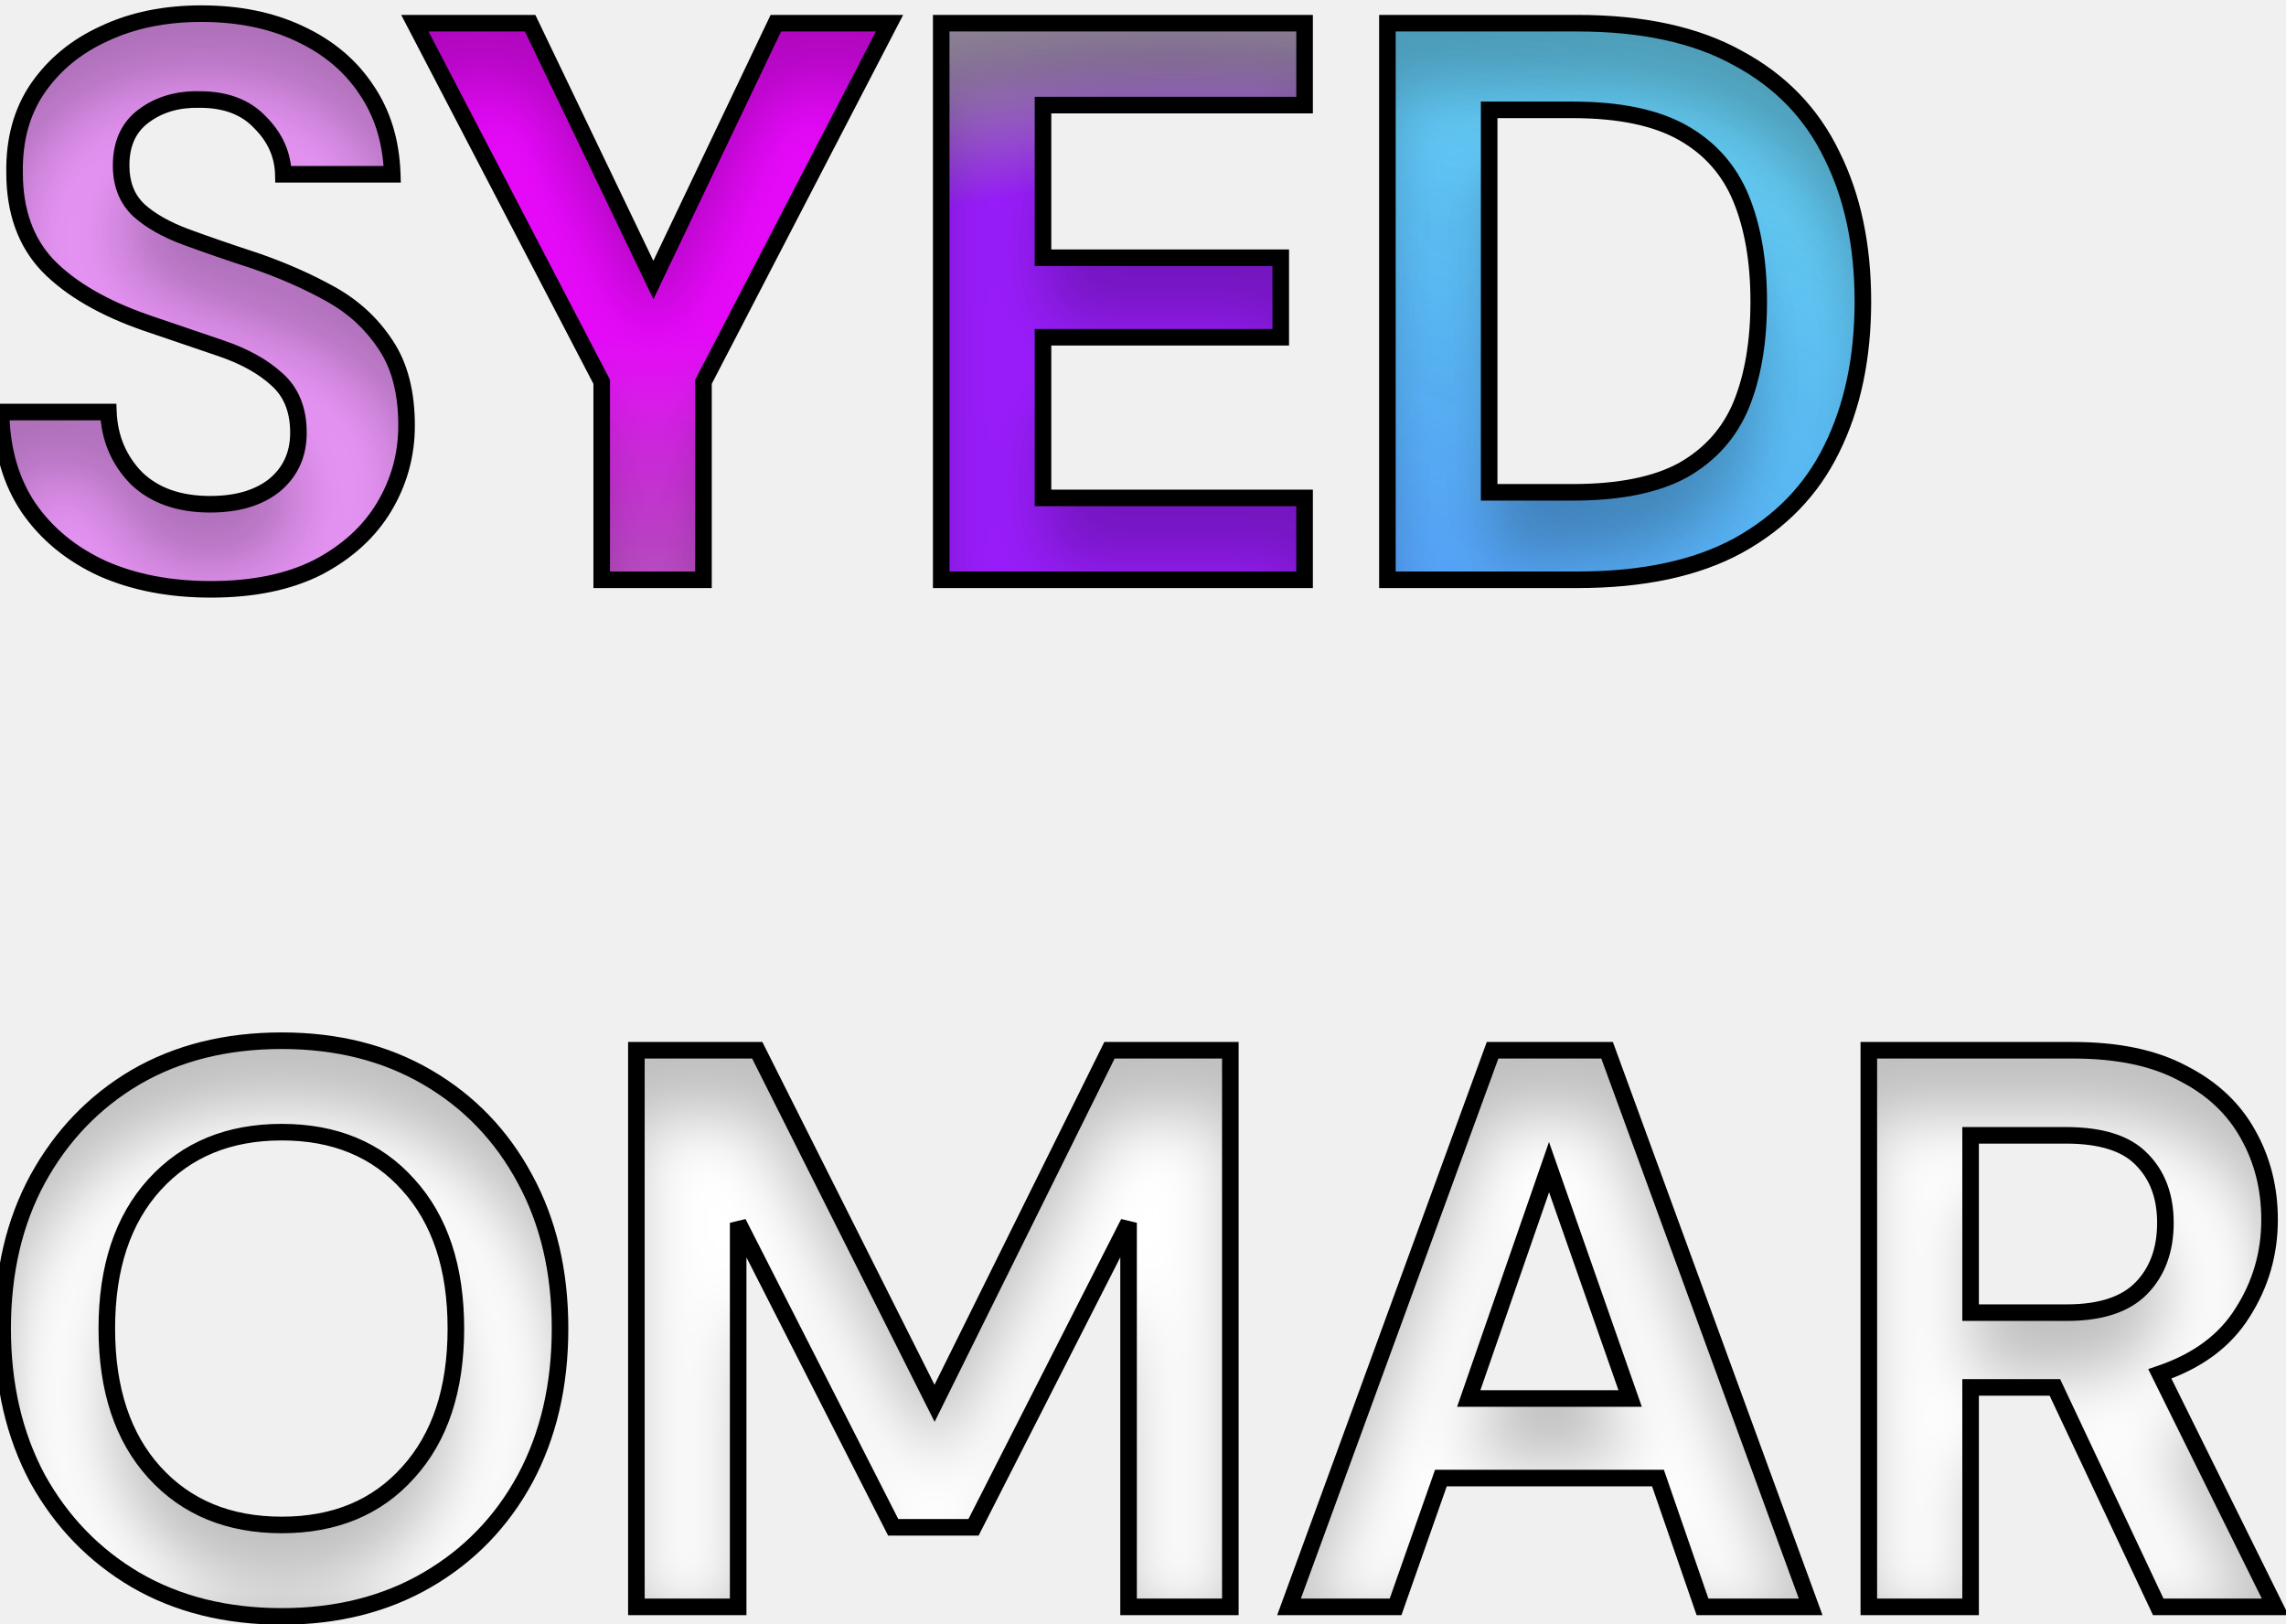
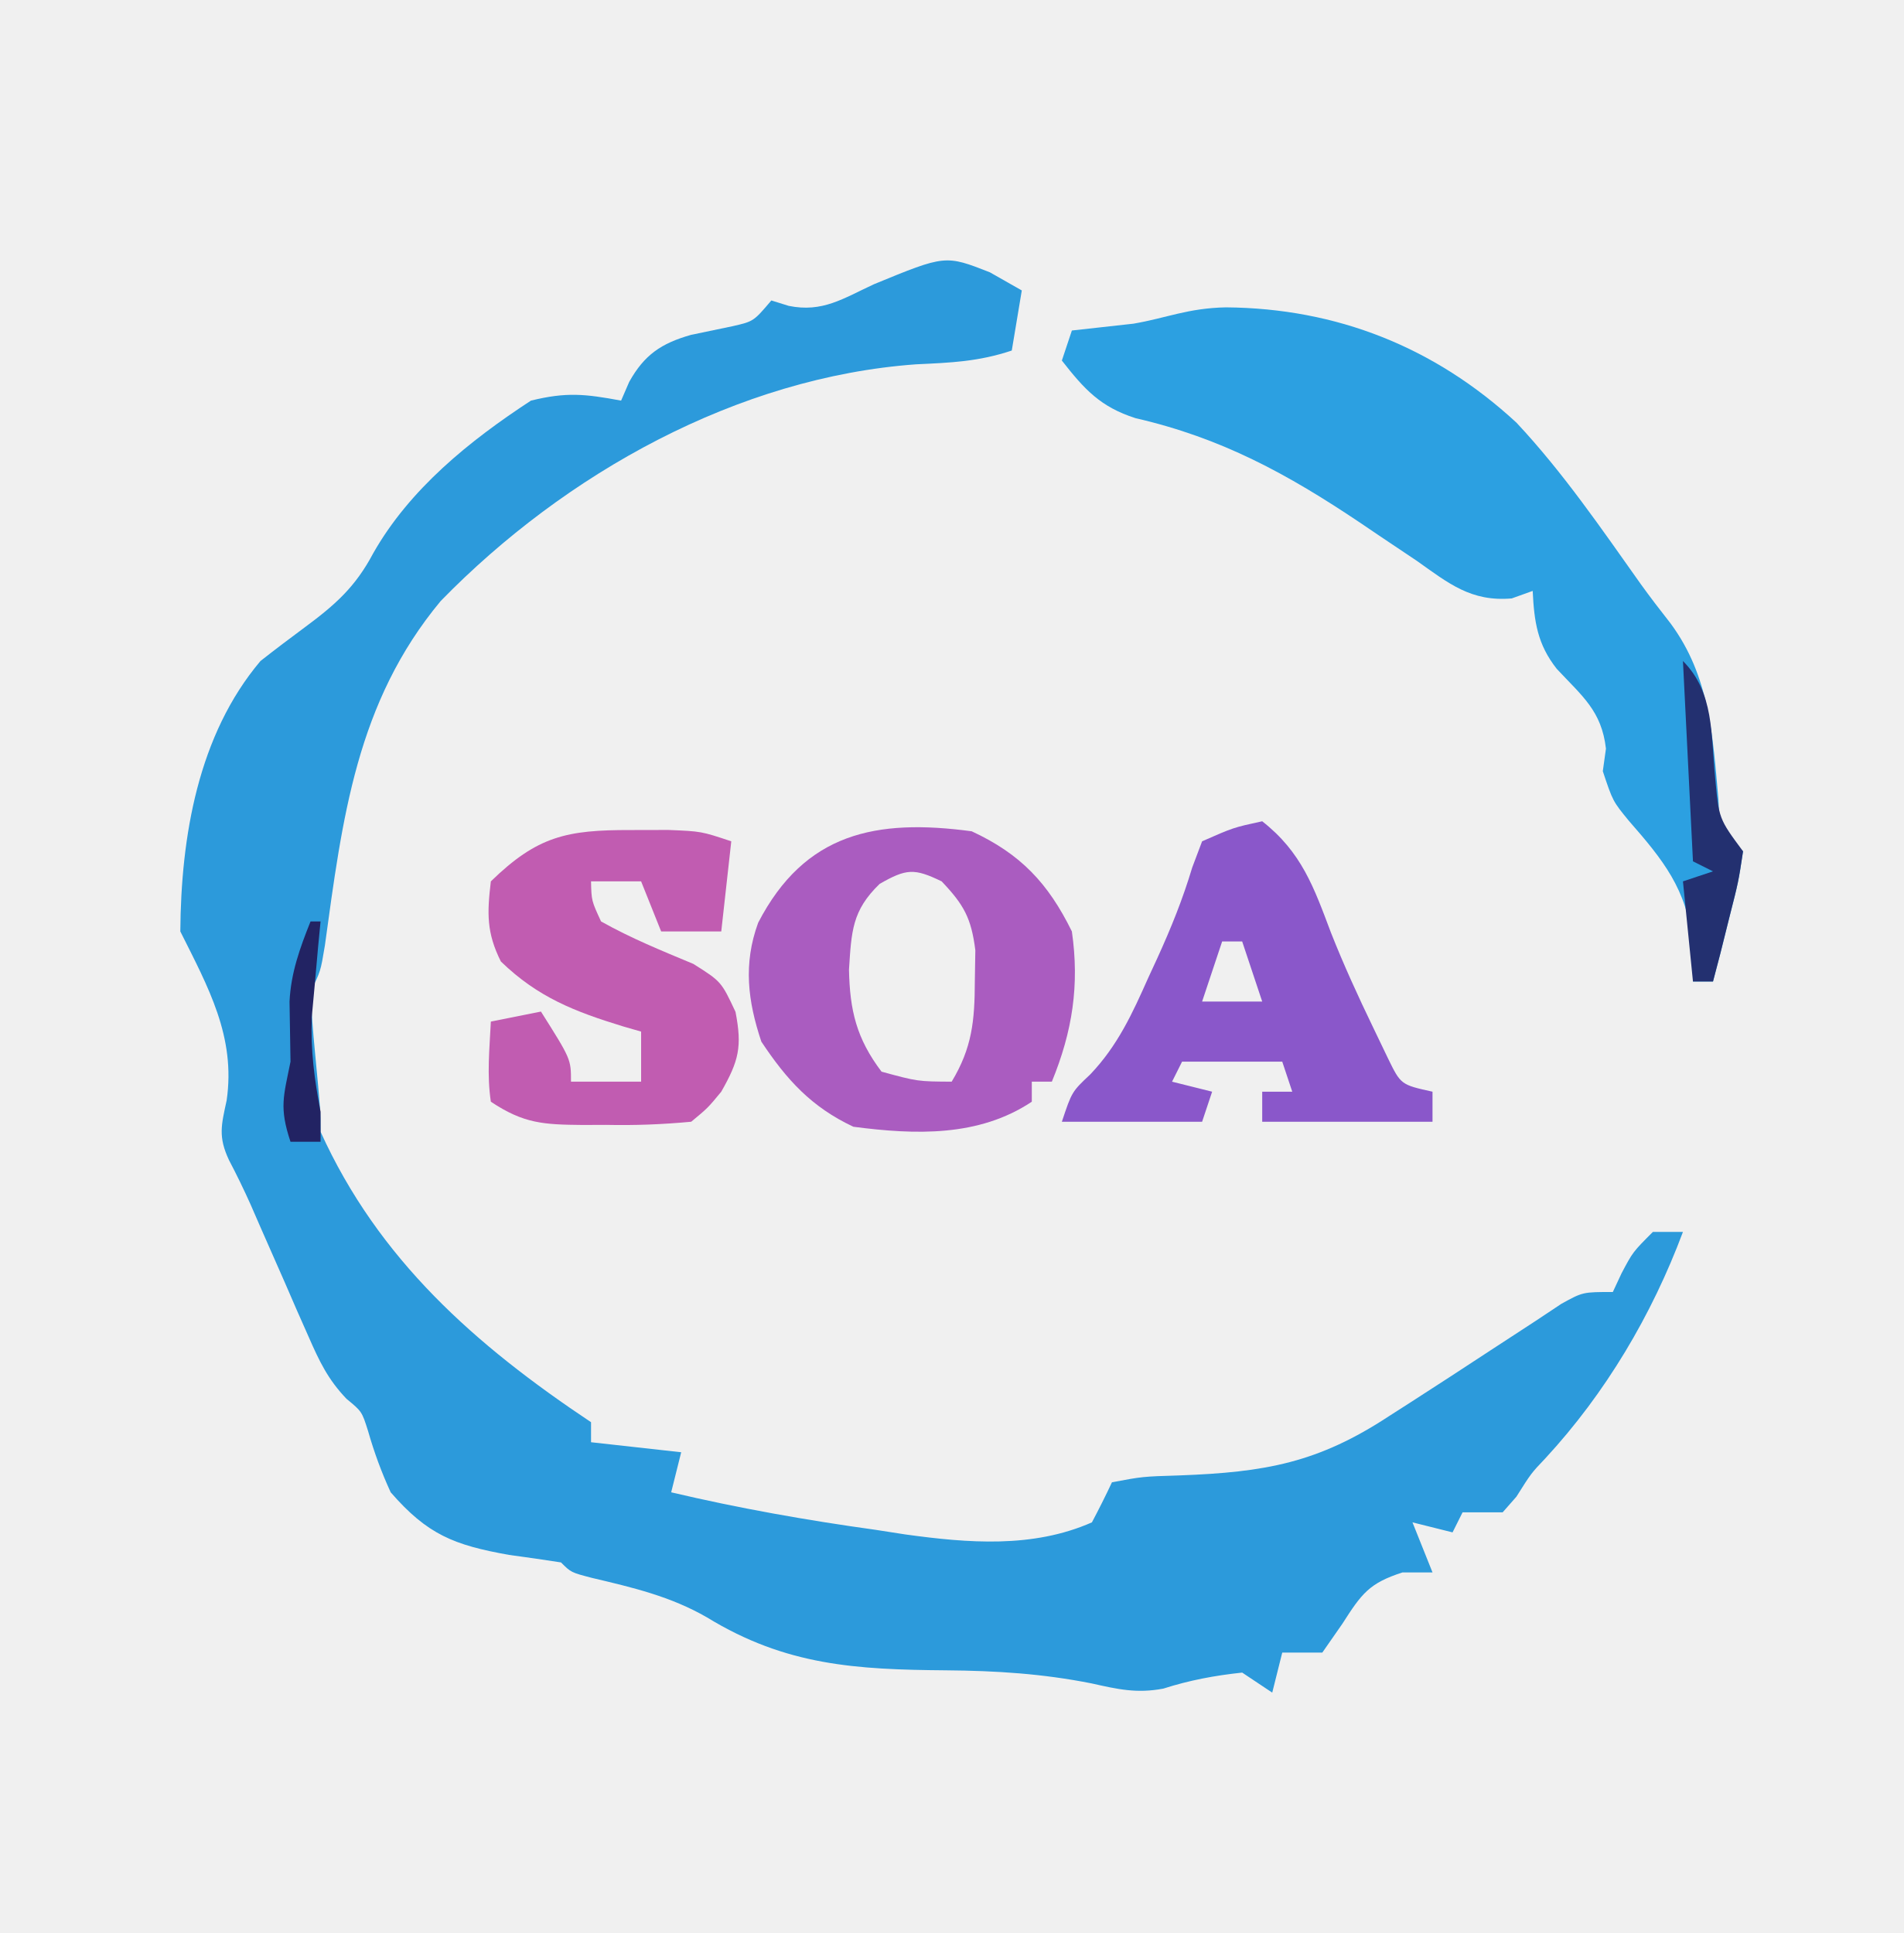
- <svg xmlns="http://www.w3.org/2000/svg" width="138" height="98" viewBox="0 0 138 98" fill="none">
-   <g filter="url(#filter0_i_1_8)">
-     <path d="M12.736 35.576C10.272 35.576 8.096 35.16 6.208 34.328C4.32 33.464 2.832 32.248 1.744 30.68C0.656 29.08 0.096 27.144 0.064 24.872H6.544C6.608 26.44 7.168 27.768 8.224 28.856C9.312 29.912 10.8 30.44 12.688 30.44C14.32 30.44 15.616 30.056 16.576 29.288C17.536 28.488 18.016 27.432 18.016 26.12C18.016 24.744 17.584 23.672 16.72 22.904C15.888 22.136 14.768 21.512 13.36 21.032C11.952 20.552 10.448 20.04 8.848 19.496C6.256 18.6 4.272 17.448 2.896 16.04C1.552 14.632 0.88 12.76 0.88 10.424C0.848 8.44 1.312 6.744 2.272 5.336C3.264 3.896 4.608 2.792 6.304 2.024C8 1.224 9.952 0.824 12.16 0.824C14.4 0.824 16.368 1.224 18.064 2.024C19.792 2.824 21.136 3.944 22.096 5.384C23.088 6.824 23.616 8.536 23.68 10.52H17.104C17.072 9.336 16.608 8.296 15.712 7.4C14.848 6.472 13.632 6.008 12.064 6.008C10.72 5.976 9.584 6.312 8.656 7.016C7.76 7.688 7.312 8.68 7.312 9.992C7.312 11.112 7.664 12.008 8.368 12.68C9.072 13.32 10.032 13.864 11.248 14.312C12.464 14.76 13.856 15.24 15.424 15.752C17.088 16.328 18.608 17 19.984 17.768C21.36 18.536 22.464 19.56 23.296 20.84C24.128 22.088 24.544 23.704 24.544 25.688C24.544 27.448 24.096 29.08 23.2 30.584C22.304 32.088 20.976 33.304 19.216 34.232C17.456 35.128 15.296 35.576 12.736 35.576Z" fill="#DB00FF" fill-opacity="0.38" />
-     <path d="M36.324 35V23.048L25.044 1.4H32.004L39.444 16.904L46.836 1.4H53.7L42.468 23.048V35H36.324Z" fill="url(#paint0_linear_1_8)" />
-     <path d="M56.819 35V1.4H78.755V6.344H62.964V15.56H77.316V20.36H62.964V30.056H78.755V35H56.819Z" fill="url(#paint1_angular_1_8)" />
-     <path d="M83.754 35V1.4H95.225C99.162 1.4 102.394 2.104 104.922 3.512C107.482 4.888 109.37 6.84 110.586 9.368C111.834 11.864 112.458 14.808 112.458 18.2C112.458 21.592 111.834 24.552 110.586 27.08C109.37 29.576 107.482 31.528 104.922 32.936C102.394 34.312 99.162 35 95.225 35H83.754ZM89.897 29.72H94.938C97.754 29.72 99.978 29.272 101.61 28.376C103.242 27.448 104.41 26.136 105.114 24.44C105.818 22.712 106.17 20.632 106.17 18.2C106.17 15.8 105.818 13.736 105.114 12.008C104.41 10.28 103.242 8.952 101.61 8.024C99.978 7.096 97.754 6.632 94.938 6.632H89.897V29.72Z" fill="url(#paint2_radial_1_8)" />
-     <path d="M17.008 97.576C13.648 97.576 10.704 96.84 8.176 95.368C5.68 93.896 3.712 91.864 2.272 89.272C0.864 86.648 0.16 83.624 0.16 80.2C0.16 76.776 0.864 73.768 2.272 71.176C3.712 68.552 5.68 66.504 8.176 65.032C10.704 63.56 13.648 62.824 17.008 62.824C20.336 62.824 23.264 63.56 25.792 65.032C28.32 66.504 30.288 68.552 31.696 71.176C33.104 73.768 33.808 76.776 33.808 80.2C33.808 83.624 33.104 86.648 31.696 89.272C30.288 91.864 28.32 93.896 25.792 95.368C23.264 96.84 20.336 97.576 17.008 97.576ZM17.008 92.056C20.208 92.056 22.752 91 24.64 88.888C26.56 86.776 27.52 83.88 27.52 80.2C27.52 76.52 26.56 73.624 24.64 71.512C22.752 69.4 20.208 68.344 17.008 68.344C13.808 68.344 11.248 69.4 9.328 71.512C7.408 73.624 6.448 76.52 6.448 80.2C6.448 83.88 7.408 86.776 9.328 88.888C11.248 91 13.808 92.056 17.008 92.056ZM38.417 97V63.4H45.713L56.417 84.712L66.977 63.4H74.273V97H68.129V73.816L58.769 92.2H53.921L44.561 73.816V97H38.417ZM77.816 97L90.104 63.4H97.016L109.304 97H102.776L100.088 89.224H86.984L84.248 97H77.816ZM88.664 84.424H98.408L93.512 70.456L88.664 84.424ZM112.816 97V63.4H125.152C127.84 63.4 130.048 63.864 131.776 64.792C133.536 65.688 134.848 66.92 135.712 68.488C136.576 70.024 137.008 71.736 137.008 73.624C137.008 75.672 136.464 77.544 135.376 79.24C134.32 80.936 132.656 82.168 130.384 82.936L137.344 97H130.288L124.048 83.752H118.96V97H112.816ZM118.96 79.24H124.768C126.816 79.24 128.32 78.744 129.28 77.752C130.24 76.76 130.72 75.448 130.72 73.816C130.72 72.216 130.24 70.936 129.28 69.976C128.352 69.016 126.832 68.536 124.72 68.536H118.96V79.24Z" fill="white" />
-   </g>
-   <path d="M6.208 34.328L6 34.783L6.006 34.785L6.208 34.328ZM1.744 30.68L1.331 30.961L1.333 30.965L1.744 30.68ZM0.064 24.872V24.372H-0.443L-0.436 24.879L0.064 24.872ZM6.544 24.872L7.044 24.852L7.024 24.372H6.544V24.872ZM8.224 28.856L7.865 29.204L7.87 29.21L7.876 29.215L8.224 28.856ZM16.576 29.288L16.888 29.678L16.896 29.672L16.576 29.288ZM16.72 22.904L16.381 23.271L16.388 23.278L16.72 22.904ZM13.36 21.032L13.199 21.505L13.199 21.505L13.36 21.032ZM8.848 19.496L8.685 19.969L8.687 19.969L8.848 19.496ZM2.896 16.04L2.534 16.385L2.538 16.39L2.896 16.04ZM0.88 10.424L1.38 10.424L1.38 10.416L0.88 10.424ZM2.272 5.336L1.86 5.052L1.859 5.054L2.272 5.336ZM6.304 2.024L6.51 2.48L6.517 2.476L6.304 2.024ZM18.064 2.024L17.851 2.476L17.854 2.478L18.064 2.024ZM22.096 5.384L21.68 5.661L21.684 5.668L22.096 5.384ZM23.68 10.52V11.02H24.196L24.18 10.504L23.68 10.52ZM17.104 10.52L16.604 10.534L16.617 11.02H17.104V10.52ZM15.712 7.4L15.346 7.741L15.352 7.747L15.358 7.754L15.712 7.4ZM12.064 6.008L12.052 6.508H12.064V6.008ZM8.656 7.016L8.956 7.416L8.958 7.414L8.656 7.016ZM8.368 12.68L8.023 13.042L8.032 13.05L8.368 12.68ZM11.248 14.312L11.421 13.843L11.421 13.843L11.248 14.312ZM15.424 15.752L15.588 15.279L15.579 15.277L15.424 15.752ZM19.984 17.768L20.228 17.331L20.228 17.331L19.984 17.768ZM23.296 20.84L22.877 21.113L22.88 21.117L23.296 20.84ZM23.2 30.584L23.63 30.84L23.63 30.84L23.2 30.584ZM19.216 34.232L19.443 34.678L19.449 34.674L19.216 34.232ZM12.736 35.076C10.328 35.076 8.223 34.67 6.41 33.87L6.006 34.785C7.969 35.65 10.216 36.076 12.736 36.076V35.076ZM6.416 33.873C4.602 33.043 3.187 31.883 2.155 30.395L1.333 30.965C2.477 32.613 4.038 33.885 6 34.783L6.416 33.873ZM2.157 30.399C1.134 28.893 0.595 27.056 0.564 24.865L-0.436 24.879C-0.403 27.232 0.178 29.267 1.331 30.961L2.157 30.399ZM0.064 25.372H6.544V24.372H0.064V25.372ZM6.044 24.892C6.113 26.578 6.72 28.025 7.865 29.204L8.583 28.508C7.616 27.511 7.103 26.302 7.044 24.852L6.044 24.892ZM7.876 29.215C9.079 30.382 10.704 30.94 12.688 30.94V29.94C10.896 29.94 9.545 29.442 8.572 28.497L7.876 29.215ZM12.688 30.94C14.396 30.94 15.814 30.538 16.888 29.678L16.264 28.898C15.418 29.574 14.244 29.94 12.688 29.94V30.94ZM16.896 29.672C17.977 28.772 18.516 27.572 18.516 26.12H17.516C17.516 27.292 17.096 28.204 16.256 28.904L16.896 29.672ZM18.516 26.12C18.516 24.631 18.043 23.411 17.052 22.53L16.388 23.278C17.125 23.933 17.516 24.857 17.516 26.12H18.516ZM17.059 22.537C16.163 21.709 14.976 21.055 13.521 20.559L13.199 21.505C14.56 21.97 15.614 22.563 16.381 23.271L17.059 22.537ZM13.521 20.559C12.113 20.079 10.609 19.567 9.009 19.023L8.687 19.969C10.287 20.513 11.791 21.025 13.199 21.505L13.521 20.559ZM9.011 19.023C6.466 18.143 4.558 17.026 3.254 15.691L2.538 16.39C3.986 17.87 6.046 19.057 8.685 19.969L9.011 19.023ZM3.258 15.695C2.02 14.398 1.38 12.659 1.38 10.424H0.38C0.38 12.861 1.084 14.866 2.534 16.385L3.258 15.695ZM1.38 10.416C1.349 8.518 1.792 6.927 2.685 5.618L1.859 5.054C0.832 6.561 0.347 8.362 0.38 10.432L1.38 10.416ZM2.684 5.62C3.621 4.259 4.892 3.212 6.51 2.479L6.098 1.569C4.324 2.372 2.907 3.533 1.86 5.052L2.684 5.62ZM6.517 2.476C8.136 1.713 10.013 1.324 12.16 1.324V0.324C9.891 0.324 7.864 0.735 6.091 1.572L6.517 2.476ZM12.16 1.324C14.34 1.324 16.233 1.713 17.851 2.476L18.277 1.572C16.503 0.735 14.46 0.324 12.16 0.324V1.324ZM17.854 2.478C19.507 3.243 20.776 4.306 21.68 5.661L22.512 5.107C21.496 3.582 20.077 2.405 18.274 1.57L17.854 2.478ZM21.684 5.668C22.615 7.018 23.119 8.635 23.18 10.536L24.18 10.504C24.113 8.437 23.561 6.63 22.508 5.1L21.684 5.668ZM23.68 10.02H17.104V11.02H23.68V10.02ZM17.604 10.507C17.568 9.185 17.045 8.026 16.066 7.046L15.358 7.754C16.171 8.566 16.576 9.487 16.604 10.534L17.604 10.507ZM16.078 7.059C15.098 6.007 13.736 5.508 12.064 5.508V6.508C13.528 6.508 14.598 6.937 15.346 7.741L16.078 7.059ZM12.076 5.508C10.637 5.474 9.386 5.835 8.354 6.618L8.958 7.414C9.782 6.789 10.803 6.478 12.052 6.508L12.076 5.508ZM8.356 6.616C7.312 7.399 6.812 8.553 6.812 9.992H7.812C7.812 8.807 8.208 7.977 8.956 7.416L8.356 6.616ZM6.812 9.992C6.812 11.226 7.205 12.261 8.023 13.042L8.713 12.318C8.123 11.755 7.812 10.998 7.812 9.992H6.812ZM8.032 13.05C8.797 13.746 9.819 14.319 11.075 14.781L11.421 13.843C10.245 13.409 9.347 12.894 8.704 12.31L8.032 13.05ZM11.075 14.781C12.298 15.232 13.696 15.714 15.269 16.227L15.579 15.277C14.016 14.766 12.63 14.288 11.421 13.843L11.075 14.781ZM15.26 16.224C16.9 16.792 18.393 17.452 19.74 18.205L20.228 17.331C18.823 16.548 17.276 15.864 15.588 15.28L15.26 16.224ZM19.74 18.205C21.048 18.934 22.09 19.903 22.877 21.113L23.715 20.567C22.837 19.217 21.672 18.138 20.228 17.331L19.74 18.205ZM22.88 21.117C23.642 22.261 24.044 23.771 24.044 25.688H25.044C25.044 23.637 24.614 21.916 23.712 20.563L22.88 21.117ZM24.044 25.688C24.044 27.358 23.62 28.902 22.77 30.328L23.63 30.84C24.572 29.258 25.044 27.538 25.044 25.688H24.044ZM22.77 30.328C21.928 31.743 20.673 32.899 18.983 33.79L19.449 34.674C21.279 33.709 22.68 32.433 23.63 30.84L22.77 30.328ZM18.989 33.786C17.317 34.638 15.24 35.076 12.736 35.076V36.076C15.352 36.076 17.595 35.618 19.443 34.678L18.989 33.786ZM36.324 35H35.824V35.5H36.324V35ZM36.324 23.048H36.824V22.925L36.767 22.817L36.324 23.048ZM25.044 1.4V0.9H24.219L24.6 1.631L25.044 1.4ZM32.004 1.4L32.454 1.184L32.318 0.9H32.004V1.4ZM39.444 16.904L38.993 17.12L39.445 18.063L39.895 17.119L39.444 16.904ZM46.836 1.4V0.9H46.52L46.384 1.185L46.836 1.4ZM53.7 1.4L54.143 1.63L54.522 0.9H53.7V1.4ZM42.468 23.048L42.024 22.818L41.968 22.926V23.048H42.468ZM42.468 35V35.5H42.968V35H42.468ZM36.824 35V23.048H35.824V35H36.824ZM36.767 22.817L25.487 1.169L24.6 1.631L35.88 23.279L36.767 22.817ZM25.044 1.9H32.004V0.9H25.044V1.9ZM31.553 1.616L38.993 17.12L39.894 16.688L32.454 1.184L31.553 1.616ZM39.895 17.119L47.287 1.615L46.384 1.185L38.992 16.689L39.895 17.119ZM46.836 1.9H53.7V0.9H46.836V1.9ZM53.256 1.17L42.024 22.818L42.911 23.278L54.143 1.63L53.256 1.17ZM41.968 23.048V35H42.968V23.048H41.968ZM42.468 34.5H36.324V35.5H42.468V34.5ZM56.819 35H56.319V35.5H56.819V35ZM56.819 1.4V0.9H56.319V1.4H56.819ZM78.755 1.4H79.255V0.9H78.755V1.4ZM78.755 6.344V6.844H79.255V6.344H78.755ZM62.964 6.344V5.844H62.464V6.344H62.964ZM62.964 15.56H62.464V16.06H62.964V15.56ZM77.316 15.56H77.816V15.06H77.316V15.56ZM77.316 20.36V20.86H77.816V20.36H77.316ZM62.964 20.36V19.86H62.464V20.36H62.964ZM62.964 30.056H62.464V30.556H62.964V30.056ZM78.755 30.056H79.255V29.556H78.755V30.056ZM78.755 35V35.5H79.255V35H78.755ZM57.319 35V1.4H56.319V35H57.319ZM56.819 1.9H78.755V0.9H56.819V1.9ZM78.255 1.4V6.344H79.255V1.4H78.255ZM78.755 5.844H62.964V6.844H78.755V5.844ZM62.464 6.344V15.56H63.464V6.344H62.464ZM62.964 16.06H77.316V15.06H62.964V16.06ZM76.816 15.56V20.36H77.816V15.56H76.816ZM77.316 19.86H62.964V20.86H77.316V19.86ZM62.464 20.36V30.056H63.464V20.36H62.464ZM62.964 30.556H78.755V29.556H62.964V30.556ZM78.255 30.056V35H79.255V30.056H78.255ZM78.755 34.5H56.819V35.5H78.755V34.5ZM83.754 35H83.254V35.5H83.754V35ZM83.754 1.4V0.9H83.254V1.4H83.754ZM104.922 3.512L104.678 3.949L104.685 3.952L104.922 3.512ZM110.586 9.368L110.135 9.585L110.138 9.592L110.586 9.368ZM110.586 27.08L110.137 26.859L110.136 26.861L110.586 27.08ZM104.922 32.936L105.161 33.375L105.162 33.374L104.922 32.936ZM89.897 29.72H89.397V30.22H89.897V29.72ZM101.61 28.376L101.85 28.814L101.857 28.811L101.61 28.376ZM105.114 24.44L105.575 24.632L105.577 24.629L105.114 24.44ZM105.114 12.008L104.65 12.197L104.65 12.197L105.114 12.008ZM89.897 6.632V6.132H89.397V6.632H89.897ZM84.254 35V1.4H83.254V35H84.254ZM83.754 1.9H95.225V0.9H83.754V1.9ZM95.225 1.9C99.106 1.9 102.247 2.595 104.678 3.949L105.165 3.075C102.54 1.613 99.217 0.9 95.225 0.9V1.9ZM104.685 3.952C107.155 5.28 108.966 7.156 110.135 9.585L111.036 9.151C109.773 6.524 107.808 4.496 105.158 3.072L104.685 3.952ZM110.138 9.592C111.345 12.005 111.958 14.869 111.958 18.2H112.958C112.958 14.747 112.322 11.723 111.033 9.144L110.138 9.592ZM111.958 18.2C111.958 21.531 111.345 24.412 110.137 26.859L111.034 27.301C112.322 24.692 112.958 21.653 112.958 18.2H111.958ZM110.136 26.861C108.968 29.259 107.155 31.137 104.681 32.498L105.162 33.374C107.808 31.919 109.771 29.893 111.035 27.299L110.136 26.861ZM104.682 32.497C102.25 33.821 99.107 34.5 95.225 34.5V35.5C99.216 35.5 102.537 34.803 105.161 33.375L104.682 32.497ZM95.225 34.5H83.754V35.5H95.225V34.5ZM89.897 30.22H94.938V29.22H89.897V30.22ZM94.938 30.22C97.798 30.22 100.116 29.766 101.85 28.814L101.369 27.938C99.839 28.778 97.709 29.22 94.938 29.22V30.22ZM101.857 28.811C103.583 27.829 104.828 26.433 105.575 24.632L104.652 24.248C103.991 25.839 102.9 27.067 101.362 27.941L101.857 28.811ZM105.577 24.629C106.311 22.826 106.67 20.678 106.67 18.2H105.67C105.67 20.586 105.324 22.598 104.65 24.251L105.577 24.629ZM106.67 18.2C106.67 15.753 106.311 13.622 105.577 11.819L104.65 12.197C105.324 13.85 105.67 15.847 105.67 18.2H106.67ZM105.577 11.819C104.83 9.987 103.586 8.572 101.857 7.589L101.362 8.459C102.897 9.332 103.989 10.573 104.65 12.197L105.577 11.819ZM101.857 7.589C100.121 6.602 97.8 6.132 94.938 6.132V7.132C97.707 7.132 99.834 7.59 101.362 8.459L101.857 7.589ZM94.938 6.132H89.897V7.132H94.938V6.132ZM89.397 6.632V29.72H90.397V6.632H89.397ZM8.176 95.368L7.922 95.799L7.924 95.8L8.176 95.368ZM2.272 89.272L1.831 89.508L1.835 89.515L2.272 89.272ZM2.272 71.176L1.834 70.935L1.833 70.937L2.272 71.176ZM8.176 65.032L7.924 64.6L7.922 64.601L8.176 65.032ZM25.792 65.032L26.044 64.6L26.044 64.6L25.792 65.032ZM31.696 71.176L31.255 71.412L31.257 71.415L31.696 71.176ZM31.696 89.272L32.135 89.511L32.137 89.508L31.696 89.272ZM25.792 95.368L26.044 95.8L26.044 95.8L25.792 95.368ZM24.64 88.888L24.27 88.552L24.267 88.555L24.64 88.888ZM24.64 71.512L24.267 71.845L24.27 71.848L24.64 71.512ZM9.328 71.512L9.698 71.848L9.698 71.848L9.328 71.512ZM9.328 88.888L9.698 88.552L9.698 88.552L9.328 88.888ZM17.008 97.076C13.723 97.076 10.868 96.357 8.428 94.936L7.924 95.8C10.54 97.323 13.573 98.076 17.008 98.076V97.076ZM8.43 94.937C6.013 93.512 4.107 91.545 2.709 89.029L1.835 89.515C3.317 92.183 5.348 94.28 7.922 95.799L8.43 94.937ZM2.713 89.036C1.349 86.495 0.66 83.554 0.66 80.2H-0.34C-0.34 83.694 0.379 86.802 1.831 89.508L2.713 89.036ZM0.66 80.2C0.66 76.846 1.349 73.922 2.711 71.415L1.833 70.937C0.379 73.614 -0.34 76.706 -0.34 80.2H0.66ZM2.71 71.416C4.109 68.869 6.014 66.888 8.43 65.463L7.922 64.601C5.346 66.121 3.315 68.235 1.834 70.935L2.71 71.416ZM8.428 65.464C10.868 64.043 13.723 63.324 17.008 63.324V62.324C13.573 62.324 10.54 63.077 7.924 64.6L8.428 65.464ZM17.008 63.324C20.26 63.324 23.099 64.042 25.54 65.464L26.044 64.6C23.429 63.078 20.412 62.324 17.008 62.324V63.324ZM25.54 65.464C27.987 66.889 29.89 68.868 31.255 71.412L32.137 70.94C30.686 68.236 28.653 66.119 26.044 64.6L25.54 65.464ZM31.257 71.415C32.619 73.922 33.308 76.846 33.308 80.2H34.308C34.308 76.706 33.589 73.614 32.135 70.937L31.257 71.415ZM33.308 80.2C33.308 83.554 32.619 86.495 31.255 89.036L32.137 89.508C33.589 86.802 34.308 83.694 34.308 80.2H33.308ZM31.257 89.033C29.892 91.546 27.989 93.51 25.54 94.936L26.044 95.8C28.651 94.282 30.684 92.182 32.135 89.511L31.257 89.033ZM25.54 94.936C23.099 96.358 20.26 97.076 17.008 97.076V98.076C20.412 98.076 23.429 97.322 26.044 95.8L25.54 94.936ZM17.008 92.556C20.33 92.556 23.017 91.454 25.013 89.221L24.267 88.555C22.487 90.546 20.086 91.556 17.008 91.556V92.556ZM25.01 89.224C27.036 86.996 28.02 83.967 28.02 80.2H27.02C27.02 83.793 26.084 86.556 24.27 88.552L25.01 89.224ZM28.02 80.2C28.02 76.433 27.036 73.404 25.01 71.176L24.27 71.848C26.084 73.844 27.02 76.607 27.02 80.2H28.02ZM25.013 71.179C23.017 68.946 20.33 67.844 17.008 67.844V68.844C20.086 68.844 22.487 69.854 24.267 71.845L25.013 71.179ZM17.008 67.844C13.686 67.844 10.985 68.946 8.958 71.176L9.698 71.848C11.511 69.854 13.93 68.844 17.008 68.844V67.844ZM8.958 71.176C6.932 73.404 5.948 76.433 5.948 80.2H6.948C6.948 76.607 7.884 73.844 9.698 71.848L8.958 71.176ZM5.948 80.2C5.948 83.967 6.932 86.996 8.958 89.224L9.698 88.552C7.884 86.556 6.948 83.793 6.948 80.2H5.948ZM8.958 89.224C10.985 91.454 13.686 92.556 17.008 92.556V91.556C13.93 91.556 11.511 90.546 9.698 88.552L8.958 89.224ZM38.417 97H37.917V97.5H38.417V97ZM38.417 63.4V62.9H37.917V63.4H38.417ZM45.713 63.4L46.16 63.176L46.021 62.9H45.713V63.4ZM56.417 84.712L55.97 84.936L56.42 85.832L56.865 84.934L56.417 84.712ZM66.977 63.4V62.9H66.666L66.529 63.178L66.977 63.4ZM74.273 63.4H74.773V62.9H74.273V63.4ZM74.273 97V97.5H74.773V97H74.273ZM68.129 97H67.629V97.5H68.129V97ZM68.129 73.816H68.629L67.683 73.589L68.129 73.816ZM58.769 92.2V92.7H59.075L59.214 92.427L58.769 92.2ZM53.921 92.2L53.475 92.427L53.614 92.7H53.921V92.2ZM44.561 73.816L45.006 73.589L44.061 73.816H44.561ZM44.561 97V97.5H45.061V97H44.561ZM38.917 97V63.4H37.917V97H38.917ZM38.417 63.9H45.713V62.9H38.417V63.9ZM45.266 63.624L55.97 84.936L56.864 84.488L46.16 63.176L45.266 63.624ZM56.865 84.934L67.425 63.622L66.529 63.178L55.969 84.49L56.865 84.934ZM66.977 63.9H74.273V62.9H66.977V63.9ZM73.773 63.4V97H74.773V63.4H73.773ZM74.273 96.5H68.129V97.5H74.273V96.5ZM68.629 97V73.816H67.629V97H68.629ZM67.683 73.589L58.323 91.973L59.214 92.427L68.574 74.043L67.683 73.589ZM58.769 91.7H53.921V92.7H58.769V91.7ZM54.366 91.973L45.006 73.589L44.115 74.043L53.475 92.427L54.366 91.973ZM44.061 73.816V97H45.061V73.816H44.061ZM44.561 96.5H38.417V97.5H44.561V96.5ZM77.816 97L77.346 96.828L77.1 97.5H77.816V97ZM90.104 63.4V62.9H89.754L89.634 63.228L90.104 63.4ZM97.016 63.4L97.485 63.228L97.365 62.9H97.016V63.4ZM109.304 97V97.5H110.019L109.773 96.828L109.304 97ZM102.776 97L102.303 97.163L102.42 97.5H102.776V97ZM100.088 89.224L100.56 89.061L100.444 88.724H100.088V89.224ZM86.984 89.224V88.724H86.63L86.512 89.058L86.984 89.224ZM84.248 97V97.5H84.602L84.719 97.166L84.248 97ZM88.664 84.424L88.191 84.26L87.961 84.924H88.664V84.424ZM98.408 84.424V84.924H99.113L98.88 84.259L98.408 84.424ZM93.512 70.456L93.984 70.291L93.509 68.938L93.039 70.292L93.512 70.456ZM78.285 97.172L90.573 63.572L89.634 63.228L77.346 96.828L78.285 97.172ZM90.104 63.9H97.016V62.9H90.104V63.9ZM96.546 63.572L108.834 97.172L109.773 96.828L97.485 63.228L96.546 63.572ZM109.304 96.5H102.776V97.5H109.304V96.5ZM103.248 96.837L100.56 89.061L99.615 89.387L102.303 97.163L103.248 96.837ZM100.088 88.724H86.984V89.724H100.088V88.724ZM86.512 89.058L83.776 96.834L84.719 97.166L87.455 89.39L86.512 89.058ZM84.248 96.5H77.816V97.5H84.248V96.5ZM88.664 84.924H98.408V83.924H88.664V84.924ZM98.88 84.259L93.984 70.291L93.04 70.621L97.936 84.589L98.88 84.259ZM93.039 70.292L88.191 84.26L89.136 84.588L93.984 70.62L93.039 70.292ZM112.816 97H112.316V97.5H112.816V97ZM112.816 63.4V62.9H112.316V63.4H112.816ZM131.776 64.792L131.539 65.233L131.549 65.238L131.776 64.792ZM135.712 68.488L135.274 68.729L135.276 68.733L135.712 68.488ZM135.376 79.24L134.955 78.97L134.952 78.976L135.376 79.24ZM130.384 82.936L130.224 82.462L129.682 82.645L129.936 83.158L130.384 82.936ZM137.344 97V97.5H138.149L137.792 96.778L137.344 97ZM130.288 97L129.836 97.213L129.971 97.5H130.288V97ZM124.048 83.752L124.5 83.539L124.365 83.252H124.048V83.752ZM118.96 83.752V83.252H118.46V83.752H118.96ZM118.96 97V97.5H119.46V97H118.96ZM118.96 79.24H118.46V79.74H118.96V79.24ZM129.28 77.752L128.921 77.404L128.921 77.404L129.28 77.752ZM129.28 69.976L128.92 70.324L128.926 70.33L129.28 69.976ZM118.96 68.536V68.036H118.46V68.536H118.96ZM113.316 97V63.4H112.316V97H113.316ZM112.816 63.9H125.152V62.9H112.816V63.9ZM125.152 63.9C127.787 63.9 129.906 64.355 131.539 65.233L132.013 64.352C130.19 63.373 127.893 62.9 125.152 62.9V63.9ZM131.549 65.238C133.23 66.093 134.463 67.258 135.274 68.729L136.15 68.247C135.233 66.582 133.842 65.283 132.003 64.346L131.549 65.238ZM135.276 68.733C136.095 70.189 136.508 71.816 136.508 73.624H137.508C137.508 71.656 137.057 69.859 136.148 68.243L135.276 68.733ZM136.508 73.624C136.508 75.578 135.991 77.356 134.955 78.97L135.797 79.51C136.937 77.732 137.508 75.766 137.508 73.624H136.508ZM134.952 78.976C133.968 80.555 132.409 81.724 130.224 82.462L130.544 83.41C132.903 82.612 134.672 81.317 135.8 79.504L134.952 78.976ZM129.936 83.158L136.896 97.222L137.792 96.778L130.832 82.714L129.936 83.158ZM137.344 96.5H130.288V97.5H137.344V96.5ZM130.74 96.787L124.5 83.539L123.596 83.965L129.836 97.213L130.74 96.787ZM124.048 83.252H118.96V84.252H124.048V83.252ZM118.46 83.752V97H119.46V83.752H118.46ZM118.96 96.5H112.816V97.5H118.96V96.5ZM118.96 79.74H124.768V78.74H118.96V79.74ZM124.768 79.74C126.886 79.74 128.548 79.228 129.639 78.1L128.921 77.404C128.092 78.26 126.746 78.74 124.768 78.74V79.74ZM129.639 78.1C130.706 76.998 131.22 75.552 131.22 73.816H130.22C130.22 75.344 129.774 76.522 128.921 77.404L129.639 78.1ZM131.22 73.816C131.22 72.109 130.704 70.693 129.634 69.622L128.926 70.33C129.776 71.179 130.22 72.323 130.22 73.816H131.22ZM129.639 69.629C128.575 68.527 126.891 68.036 124.72 68.036V69.036C126.773 69.036 128.129 69.505 128.921 70.323L129.639 69.629ZM124.72 68.036H118.96V69.036H124.72V68.036ZM118.46 68.536V79.24H119.46V68.536H118.46Z" fill="black" />
-   <defs>
-     <filter id="filter0_i_1_8" x="0.064" y="0.824" width="137.28" height="100.752" filterUnits="userSpaceOnUse" color-interpolation-filters="sRGB">
-       <feFlood flood-opacity="0" result="BackgroundImageFix" />
-       <feBlend mode="normal" in="SourceGraphic" in2="BackgroundImageFix" result="shape" />
-       <feColorMatrix in="SourceAlpha" type="matrix" values="0 0 0 0 0 0 0 0 0 0 0 0 0 0 0 0 0 0 127 0" result="hardAlpha" />
-       <feOffset dy="4" />
-       <feGaussianBlur stdDeviation="2" />
-       <feComposite in2="hardAlpha" operator="arithmetic" k2="-1" k3="1" />
-       <feColorMatrix type="matrix" values="0 0 0 0 0 0 0 0 0 0 0 0 0 0 0 0 0 0 0.25 0" />
-       <feBlend mode="normal" in2="shape" result="effect1_innerShadow_1_8" />
-     </filter>
-     <linearGradient id="paint0_linear_1_8" x1="71" y1="-4" x2="71" y2="103" gradientUnits="userSpaceOnUse">
-       <stop offset="0.226" stop-color="#EB09FF" />
-       <stop offset="0.683" stop-opacity="0" />
-       <stop offset="1" stop-color="#EB00FF" />
-       <stop offset="1" stop-opacity="0.8" />
-     </linearGradient>
-     <radialGradient id="paint1_angular_1_8" cx="0" cy="0" r="1" gradientUnits="userSpaceOnUse" gradientTransform="translate(71 49.5) rotate(90) scale(53.5 73)">
-       <stop offset="0.715" stop-color="#9105FF" stop-opacity="0.9" />
-       <stop offset="1" stop-opacity="0" />
-     </radialGradient>
-     <radialGradient id="paint2_radial_1_8" cx="0" cy="0" r="1" gradientUnits="userSpaceOnUse" gradientTransform="translate(71 49.5) rotate(90) scale(53.5 73)">
-       <stop offset="0.066" stop-color="#2E2AF6" stop-opacity="0.71" />
-       <stop offset="0.155" stop-color="#4788FE" stop-opacity="0.91" />
-       <stop offset="0.997" stop-color="#00BDF8" stop-opacity="0.56" />
-       <stop offset="1" stop-opacity="0" />
-     </radialGradient>
-   </defs>
+ <svg xmlns="http://www.w3.org/2000/svg" version="1.1" width="190" height="193">
+   <path d="M0 0 C1.052 0.598 2.104 1.196 3.188 1.812 C2.857 3.792 2.527 5.772 2.188 7.812 C-1.132 8.919 -3.882 9.026 -7.375 9.188 C-25.175 10.476 -42.381 20.069 -54.812 32.812 C-63.242 42.934 -64.635 54.553 -66.383 67.23 C-66.812 69.812 -66.812 69.812 -67.812 71.812 C-67.724 73.816 -67.569 75.817 -67.375 77.812 C-66.812 83.737 -66.812 83.737 -66.812 85.812 C-61.034 98.576 -51.367 107.109 -39.812 114.812 C-39.812 115.472 -39.812 116.132 -39.812 116.812 C-36.843 117.142 -33.873 117.472 -30.812 117.812 C-31.308 119.793 -31.308 119.793 -31.812 121.812 C-25.033 123.408 -18.273 124.606 -11.375 125.562 C-9.916 125.789 -9.916 125.789 -8.428 126.02 C-2.193 126.878 4.28 127.419 10.188 124.812 C10.885 123.495 11.555 122.162 12.188 120.812 C15.234 120.238 15.234 120.238 18.938 120.125 C27.5 119.806 32.76 118.872 39.875 114.188 C40.573 113.74 41.272 113.293 41.991 112.833 C44.655 111.124 47.304 109.392 49.95 107.656 C51.464 106.663 52.982 105.675 54.5 104.688 C55.342 104.128 56.184 103.569 57.051 102.992 C59.188 101.812 59.188 101.812 62.188 101.812 C62.476 101.194 62.765 100.575 63.062 99.938 C64.188 97.812 64.188 97.812 66.188 95.812 C67.177 95.812 68.168 95.812 69.188 95.812 C66.092 104.098 61.468 111.91 55.461 118.41 C54.034 119.911 54.034 119.911 52.562 122.25 C52.109 122.766 51.655 123.281 51.188 123.812 C49.867 123.812 48.547 123.812 47.188 123.812 C46.858 124.472 46.528 125.132 46.188 125.812 C44.208 125.317 44.208 125.317 42.188 124.812 C43.178 127.287 43.178 127.287 44.188 129.812 C43.197 129.812 42.208 129.812 41.188 129.812 C37.868 130.883 37.123 131.913 35.188 134.938 C34.528 135.886 33.867 136.835 33.188 137.812 C31.867 137.812 30.547 137.812 29.188 137.812 C28.858 139.132 28.527 140.452 28.188 141.812 C26.703 140.822 26.703 140.822 25.188 139.812 C22.448 140.104 19.935 140.573 17.311 141.413 C14.66 141.912 12.78 141.479 10.152 140.891 C5.256 139.919 0.633 139.627 -4.349 139.586 C-13.355 139.512 -20.362 139.122 -28.223 134.309 C-31.88 132.196 -35.645 131.32 -39.73 130.355 C-41.812 129.812 -41.812 129.812 -42.812 128.812 C-44.539 128.542 -46.269 128.296 -48 128.062 C-53.497 127.079 -56.136 126.041 -59.812 121.812 C-60.741 119.79 -61.462 117.819 -62.074 115.68 C-62.688 113.742 -62.688 113.742 -64.222 112.479 C-66.076 110.537 -66.929 108.742 -68.004 106.285 C-68.391 105.411 -68.779 104.536 -69.178 103.635 C-69.573 102.724 -69.968 101.813 -70.375 100.875 C-71.167 99.074 -71.96 97.273 -72.754 95.473 C-73.101 94.675 -73.449 93.877 -73.807 93.055 C-74.476 91.564 -75.191 90.093 -75.951 88.647 C-77.044 86.319 -76.728 85.172 -76.188 82.688 C-75.26 76.329 -78.031 71.375 -80.812 65.812 C-80.747 56.356 -79.046 46.195 -72.812 38.812 C-71.352 37.664 -69.87 36.541 -68.375 35.438 C-65.331 33.185 -63.331 31.408 -61.562 28.062 C-57.914 21.627 -51.93 16.812 -45.812 12.812 C-42.289 11.947 -40.428 12.138 -36.812 12.812 C-36.544 12.194 -36.276 11.575 -36 10.938 C-34.492 8.239 -32.812 7.098 -29.84 6.25 C-28.444 5.958 -27.048 5.666 -25.652 5.375 C-23.588 4.901 -23.588 4.901 -21.812 2.812 C-21.24 2.99 -20.668 3.168 -20.078 3.352 C-16.694 4.04 -14.654 2.616 -11.562 1.188 C-4.445 -1.741 -4.445 -1.741 0 0 Z " fill="#2C9ADB" transform="translate(98.8125,27.1875)" />
+   <path d="M0 0 C11.084 0.09 20.854 3.977 29.008 11.516 C33.655 16.482 37.468 22.068 41.398 27.608 C42.359 28.943 43.362 30.249 44.379 31.543 C48.299 36.844 48.59 42.727 49.168 49.117 C49.311 52.399 49.311 52.399 51.625 54.312 C51.164 57.352 51.164 57.352 50.25 60.938 C49.954 62.126 49.657 63.315 49.352 64.539 C49.112 65.454 48.872 66.37 48.625 67.312 C47.965 67.312 47.305 67.312 46.625 67.312 C46.604 66.013 46.584 64.714 46.562 63.375 C46.021 58.102 43.639 55.168 40.219 51.258 C38.625 49.312 38.625 49.312 37.625 46.312 C37.728 45.57 37.831 44.828 37.938 44.062 C37.508 40.284 35.558 38.809 33.027 36.094 C31.092 33.635 30.775 31.39 30.625 28.312 C29.935 28.56 29.246 28.808 28.535 29.062 C24.472 29.412 22.243 27.564 19.062 25.312 C17.816 24.475 16.569 23.639 15.32 22.805 C14.699 22.384 14.078 21.964 13.438 21.53 C6.139 16.629 -0.434 13.038 -9.016 11.066 C-12.539 9.94 -14.124 8.185 -16.375 5.312 C-16.045 4.322 -15.715 3.333 -15.375 2.312 C-13.324 2.085 -11.273 1.857 -9.223 1.629 C-5.911 1.062 -3.812 0.079 0 0 Z " fill="#2CA0E1" transform="translate(122.375,30.6875)" />
+   <path d="M0 0 C4.88 2.266 7.632 5.174 10 10 C10.77 15.358 10.059 19.982 8 25 C7.34 25 6.68 25 6 25 C6 25.66 6 26.32 6 27 C0.708 30.528 -5.637 30.31 -11.812 29.5 C-15.997 27.531 -18.459 24.828 -21 21 C-22.354 16.939 -22.82 13.245 -21.316 9.129 C-16.662 0.148 -9.548 -1.285 0 0 Z M-9.188 5.25 C-11.959 7.926 -12 10.003 -12.25 13.812 C-12.167 17.878 -11.509 20.682 -9 24 C-5.406 24.979 -5.406 24.979 -2 25 C0.042 21.615 0.298 18.925 0.312 15 C0.329 13.969 0.346 12.938 0.363 11.875 C-0.044 8.656 -0.787 7.327 -3 5 C-5.74 3.674 -6.522 3.727 -9.188 5.25 Z " fill="#AA5CC0" transform="translate(97,83)" />
+   <path d="M0 0 C1.247 -0.003 2.493 -0.005 3.777 -0.008 C7.062 0.125 7.062 0.125 10.062 1.125 C9.732 4.095 9.402 7.065 9.062 10.125 C7.082 10.125 5.103 10.125 3.062 10.125 C2.402 8.475 1.742 6.825 1.062 5.125 C-0.588 5.125 -2.237 5.125 -3.938 5.125 C-3.894 7.053 -3.894 7.053 -2.938 9.125 C0.047 10.804 3.119 12.049 6.277 13.367 C9.062 15.125 9.062 15.125 10.484 18.152 C11.165 21.653 10.807 23.052 9.062 26.125 C7.725 27.747 7.725 27.747 6.062 29.125 C3.144 29.396 0.474 29.498 -2.438 29.438 C-3.596 29.442 -3.596 29.442 -4.777 29.447 C-8.662 29.41 -10.641 29.323 -13.938 27.125 C-14.346 24.413 -14.071 21.881 -13.938 19.125 C-12.287 18.795 -10.637 18.465 -8.938 18.125 C-5.938 22.875 -5.938 22.875 -5.938 25.125 C-3.627 25.125 -1.317 25.125 1.062 25.125 C1.062 23.475 1.062 21.825 1.062 20.125 C0.471 19.955 -0.121 19.785 -0.73 19.609 C-5.553 18.13 -9.236 16.711 -12.938 13.125 C-14.375 10.25 -14.319 8.306 -13.938 5.125 C-9.293 0.602 -6.356 -0.013 0 0 Z " fill="#C15CB1" transform="translate(62.9375,82.875)" />
+   <path d="M0 0 C3.943 3.098 5.154 6.587 6.863 11.121 C8.134 14.34 9.558 17.446 11.062 20.562 C11.791 22.08 11.791 22.08 12.535 23.629 C13.836 26.301 13.836 26.301 17 27 C17 27.99 17 28.98 17 30 C11.39 30 5.78 30 0 30 C0 29.01 0 28.02 0 27 C0.99 27 1.98 27 3 27 C2.67 26.01 2.34 25.02 2 24 C-1.3 24 -4.6 24 -8 24 C-8.33 24.66 -8.66 25.32 -9 26 C-7.68 26.33 -6.36 26.66 -5 27 C-5.33 27.99 -5.66 28.98 -6 30 C-10.62 30 -15.24 30 -20 30 C-19 27 -19 27 -17.164 25.273 C-14.427 22.398 -12.968 19.206 -11.375 15.625 C-10.926 14.654 -10.926 14.654 -10.469 13.664 C-9.098 10.655 -7.936 7.787 -6.984 4.609 C-6.66 3.748 -6.335 2.887 -6 2 C-2.875 0.625 -2.875 0.625 0 0 Z M-4 12 C-4.66 13.98 -5.32 15.96 -6 18 C-4.02 18 -2.04 18 0 18 C-0.66 16.02 -1.32 14.04 -2 12 C-2.66 12 -3.32 12 -4 12 Z " fill="#8A57CA" transform="translate(126,82)" />
+   <path d="M0 0 C3.131 3.131 2.783 7.345 3.211 11.59 C3.582 15.738 3.582 15.738 6 19 C5.539 22.039 5.539 22.039 4.625 25.625 C4.329 26.814 4.032 28.002 3.727 29.227 C3.487 30.142 3.247 31.057 3 32 C2.34 32 1.68 32 1 32 C0.67 28.7 0.34 25.4 0 22 C0.99 21.67 1.98 21.34 3 21 C2.34 20.67 1.68 20.34 1 20 C0.67 13.4 0.34 6.8 0 0 Z " fill="#233070" transform="translate(168,66)" />
+   <path d="M0 0 C0.33 0 0.66 0 1 0 C0.916 0.869 0.832 1.738 0.746 2.633 C0.644 3.785 0.542 4.938 0.438 6.125 C0.333 7.262 0.229 8.399 0.121 9.57 C0.004 12.9 0.377 15.74 1 19 C1 19.99 1 20.98 1 22 C0.01 22 -0.98 22 -2 22 C-3.145 18.566 -2.695 17.477 -2 14 C-2.032 12.001 -2.064 10.003 -2.098 8.004 C-1.957 5.125 -1.063 2.658 0 0 Z " fill="#222363" transform="translate(31,92)" />
</svg>
